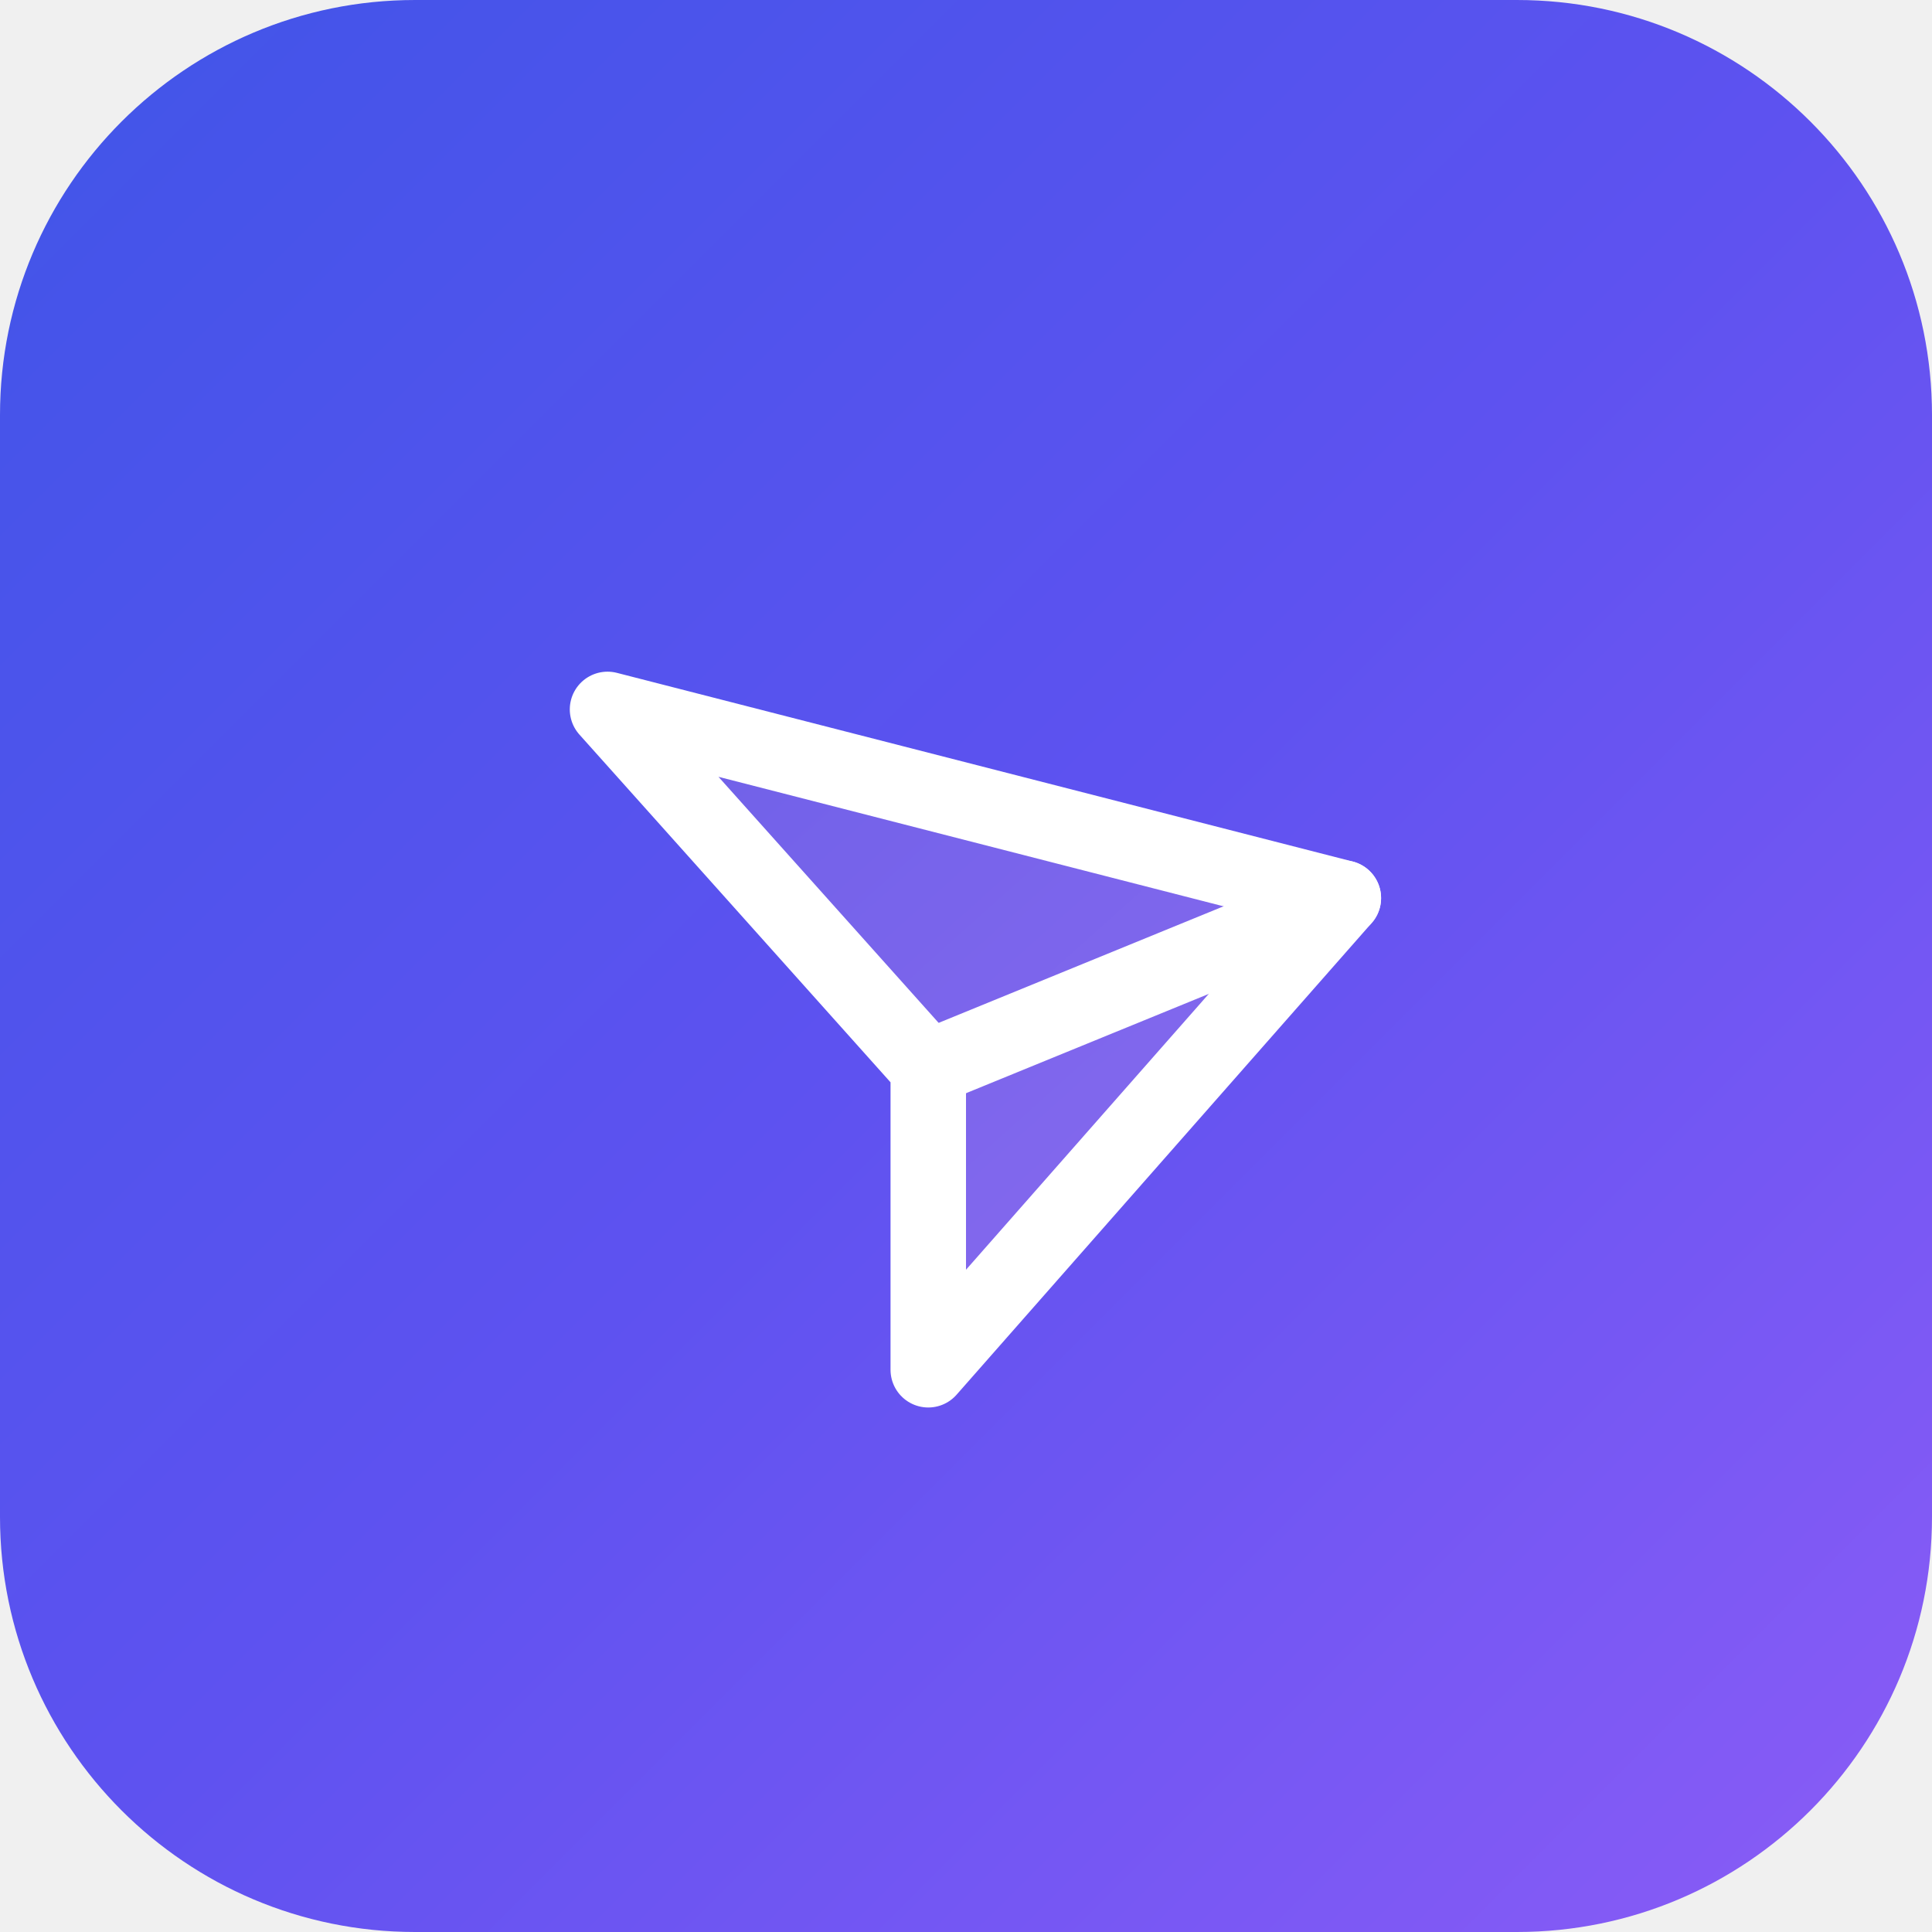
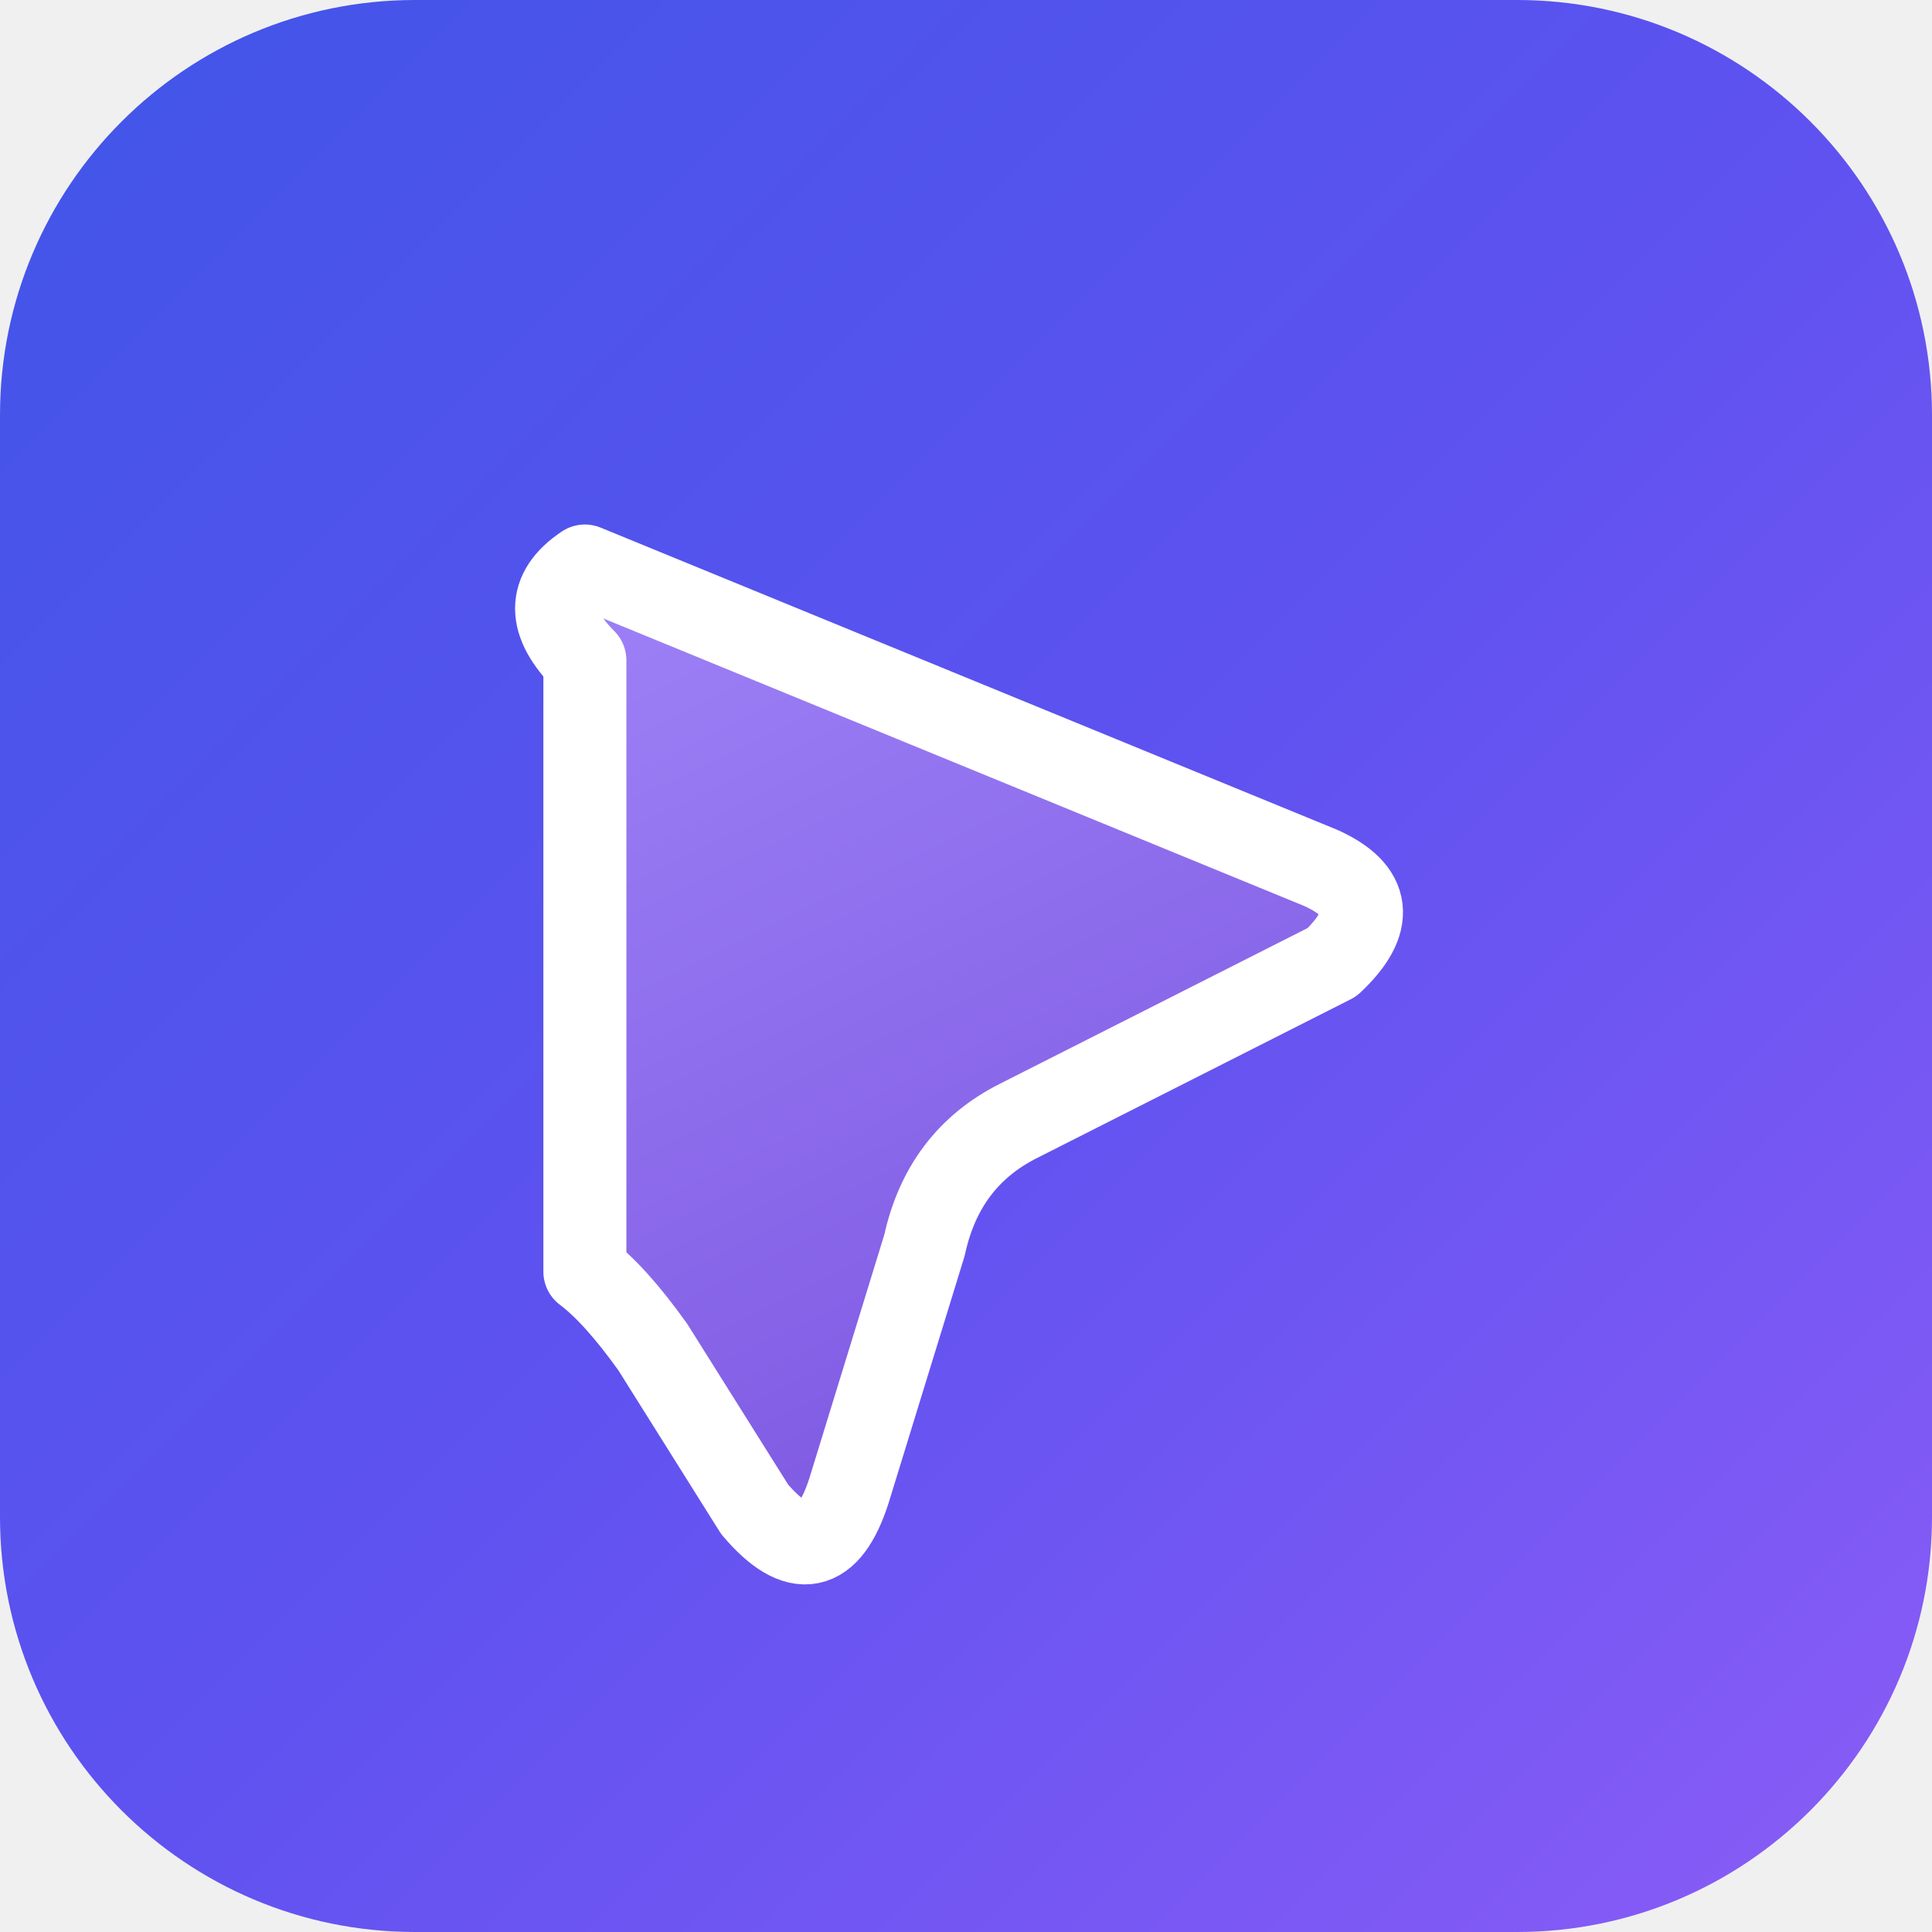
<svg xmlns="http://www.w3.org/2000/svg" viewBox="0 0 512 512" width="512" height="512">
  <defs>
    <linearGradient id="bg" x1="0" y1="0" x2="1" y2="1">
      <stop offset="0%" stop-color="#4055E8" />
      <stop offset="50%" stop-color="#5E52F0" />
      <stop offset="100%" stop-color="#8B5CF6" />
    </linearGradient>
-     <linearGradient id="cursor-fill" x1="0" y1="0" x2="1" y2="1">
-       <stop offset="0%" stop-color="#6E60E8" />
-       <stop offset="100%" stop-color="#8B6BF0" />
+     <linearGradient id="cursor-fill" x1="0.3" y1="0" x2="0.7" y2="1">
+       <stop offset="0%" stop-color="#9B7EF5" />
+       <stop offset="100%" stop-color="#7B55E0" />
    </linearGradient>
  </defs>
  <rect x="0" y="0" width="512" height="512" rx="110" ry="110" fill="url(#bg)" />
-   <g transform="translate(256, 268)">
-     <path d="M-95,-80 L100,-30 L-10,95 L-10,15 L-95,-80 Z" fill="url(#cursor-fill)" stroke="white" stroke-width="20" stroke-linejoin="round" stroke-linecap="round" />
-     <line x1="100" y1="-30" x2="-10" y2="15" stroke="white" stroke-width="20" stroke-linecap="round" />
+   <g transform="translate(245, 255)">
+     <path d="       M -90,-80       Q -105,-95 -90,-105       L 105,-25       Q 125,-16 108,0       L 25,42       Q 5,52 0,75       L -20,140       Q -28,165 -45,145       L -72,102       Q -82,88 -90,82       L -90,-80       Z     " fill="url(#cursor-fill)" stroke="white" stroke-width="22" stroke-linejoin="round" stroke-linecap="round" />
  </g>
</svg>
